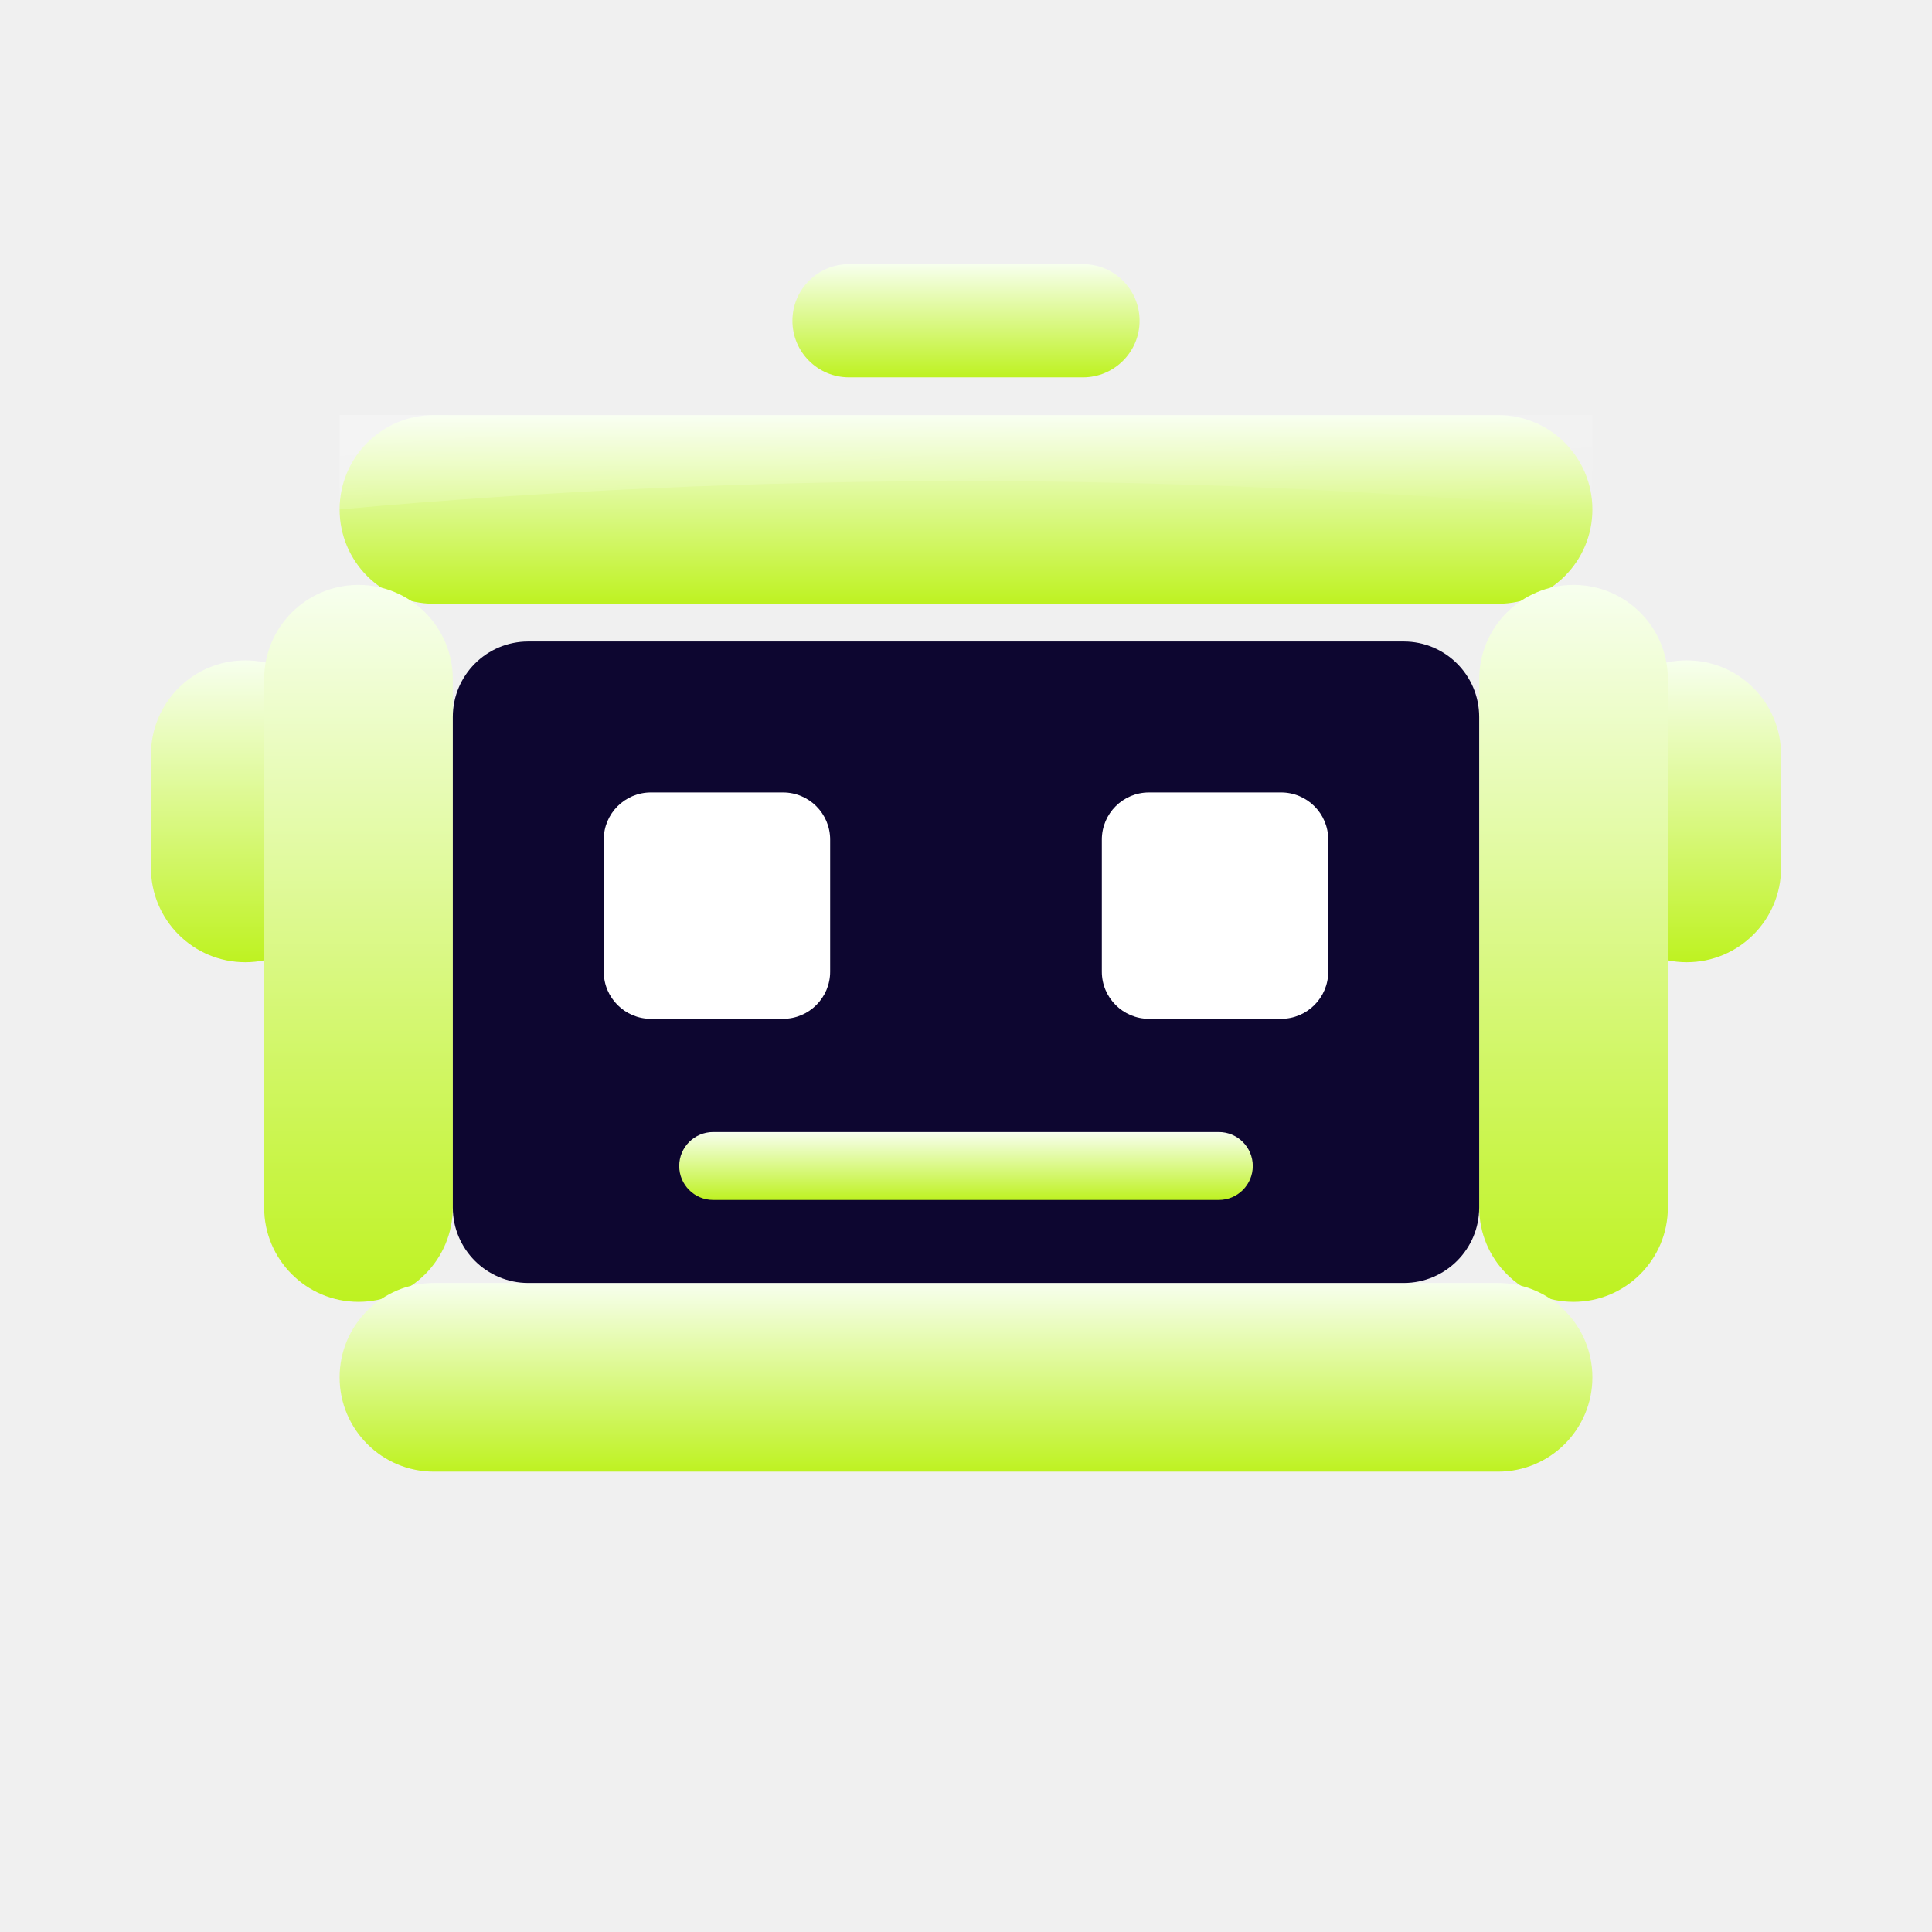
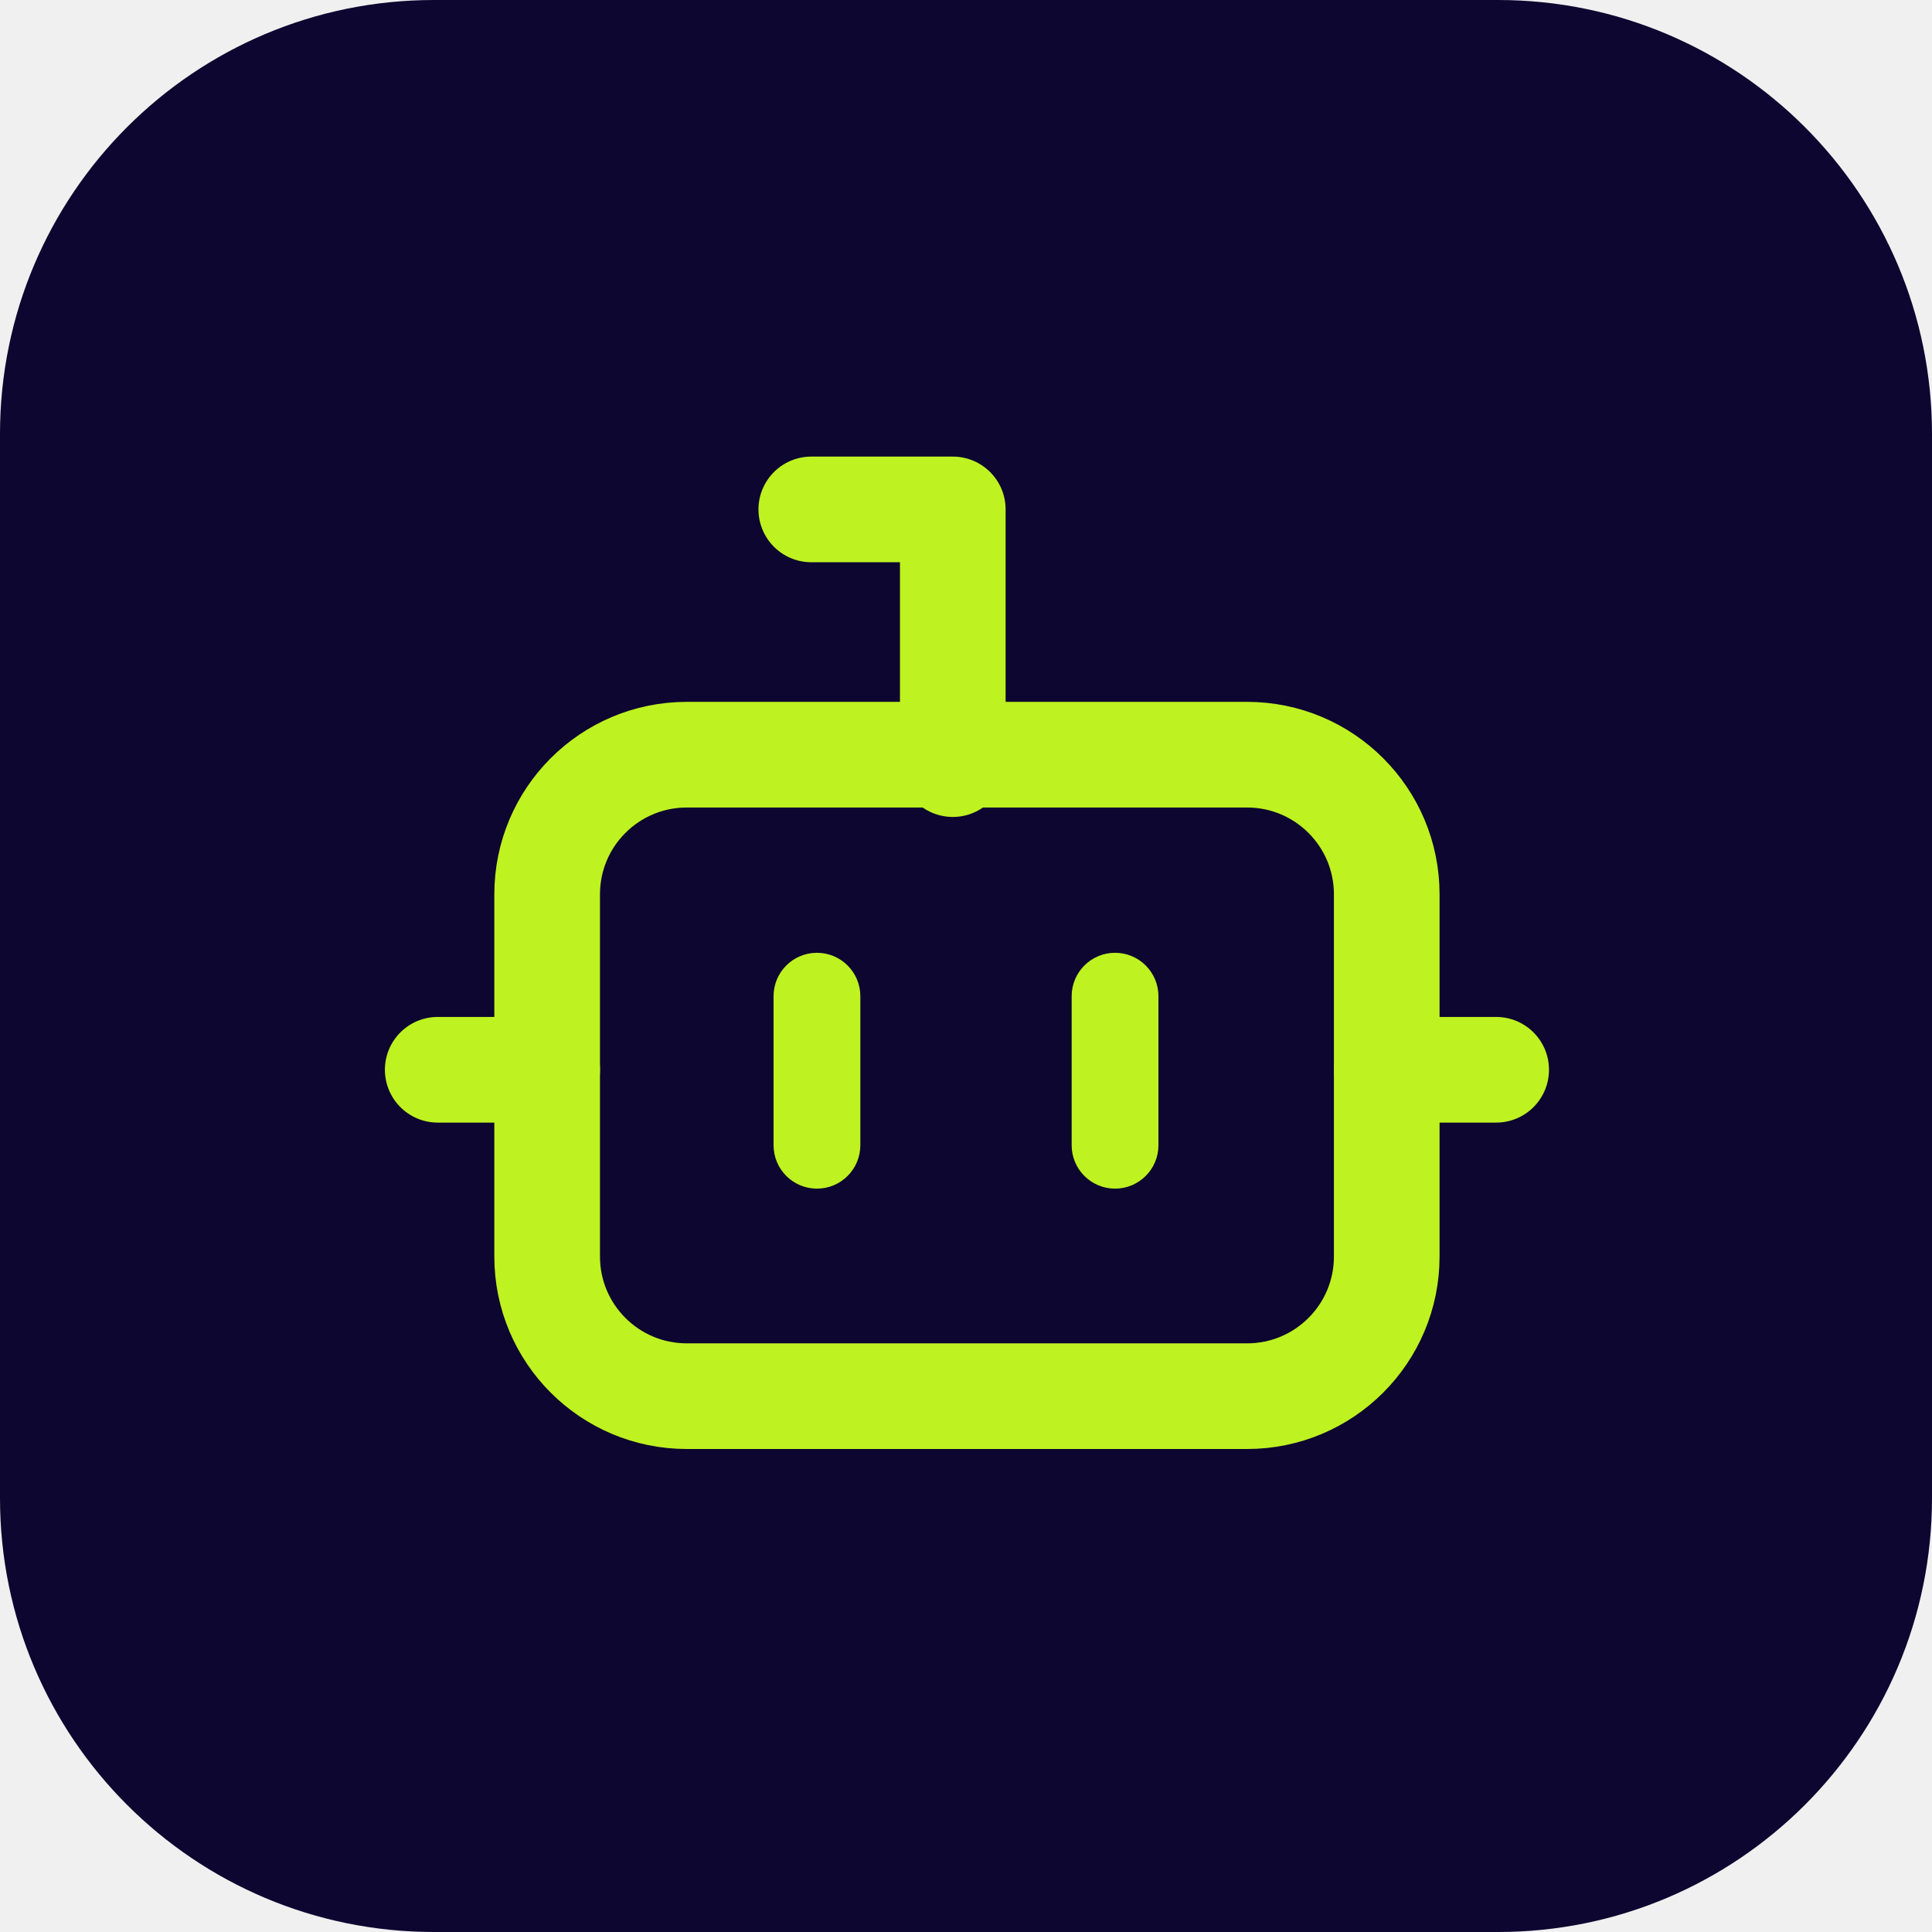
<svg xmlns="http://www.w3.org/2000/svg" width="1024" height="1024" viewBox="0 0 1024 1024">
-   <defs>
-     <linearGradient id="grad" x1="0%" y1="0%" x2="0%" y2="100%">
-       <stop offset="0%" style="stop-color:#F7FFEE;stop-opacity:1" />
-       <stop offset="100%" style="stop-color:#BEF221;stop-opacity:1" />
-     </linearGradient>
-     <linearGradient id="shine" x1="0%" y1="0%" x2="100%" y2="100%">
-       <stop offset="0%" style="stop-color:#FFFFFF;stop-opacity:0.5" />
-       <stop offset="100%" style="stop-color:#FFFFFF;stop-opacity:0" />
-     </linearGradient>
-   </defs>
-   <g>
-     <rect x="420" y="140" width="184" height="60" rx="30" fill="url(#grad)" />
-     <rect x="80" y="350" width="100" height="160" rx="50" fill="url(#grad)" />
-     <rect x="844" y="350" width="100" height="160" rx="50" fill="url(#grad)" />
-     <rect x="180" y="220" width="664" height="100" rx="50" fill="url(#grad)" />
-     <rect x="140" y="310" width="100" height="380" rx="50" fill="url(#grad)" />
-     <rect x="784" y="310" width="100" height="380" rx="50" fill="url(#grad)" />
-     <rect x="180" y="680" width="664" height="100" rx="50" fill="url(#grad)" />
-     <rect x="240" y="340" width="544" height="340" rx="40" fill="#0D0630" />
-     <rect x="320" y="420" width="120" height="120" rx="25" fill="#FFFFFF" />
-     <rect x="584" y="420" width="120" height="120" rx="25" fill="#FFFFFF" />
-     <rect x="360" y="600" width="304" height="36" rx="18" fill="url(#grad)" />
-     <path d="M180 270 Q 512 240 844 270 L 844 220 Q 512 220 180 220 Z" fill="url(#shine)" opacity="0.6" />
+   <rect width="1024" height="1024" rx="230" fill="#0D0630" />
+   <g fill="none" stroke="#BEF221" stroke-width="56" stroke-linecap="round" stroke-linejoin="round">
+     <path d="M505 405 V270 H430" />
+     <rect x="290" y="400" width="445" height="340" rx="74" />
+     <path d="M232 567 H290" />
+     <path d="M735 567 H793" />
+   </g>
+   <g fill="#BEF221">
+     <rect x="410" y="505" width="46" height="125" rx="23" />
+     <rect x="568" y="505" width="46" height="125" rx="23" />
  </g>
</svg>
